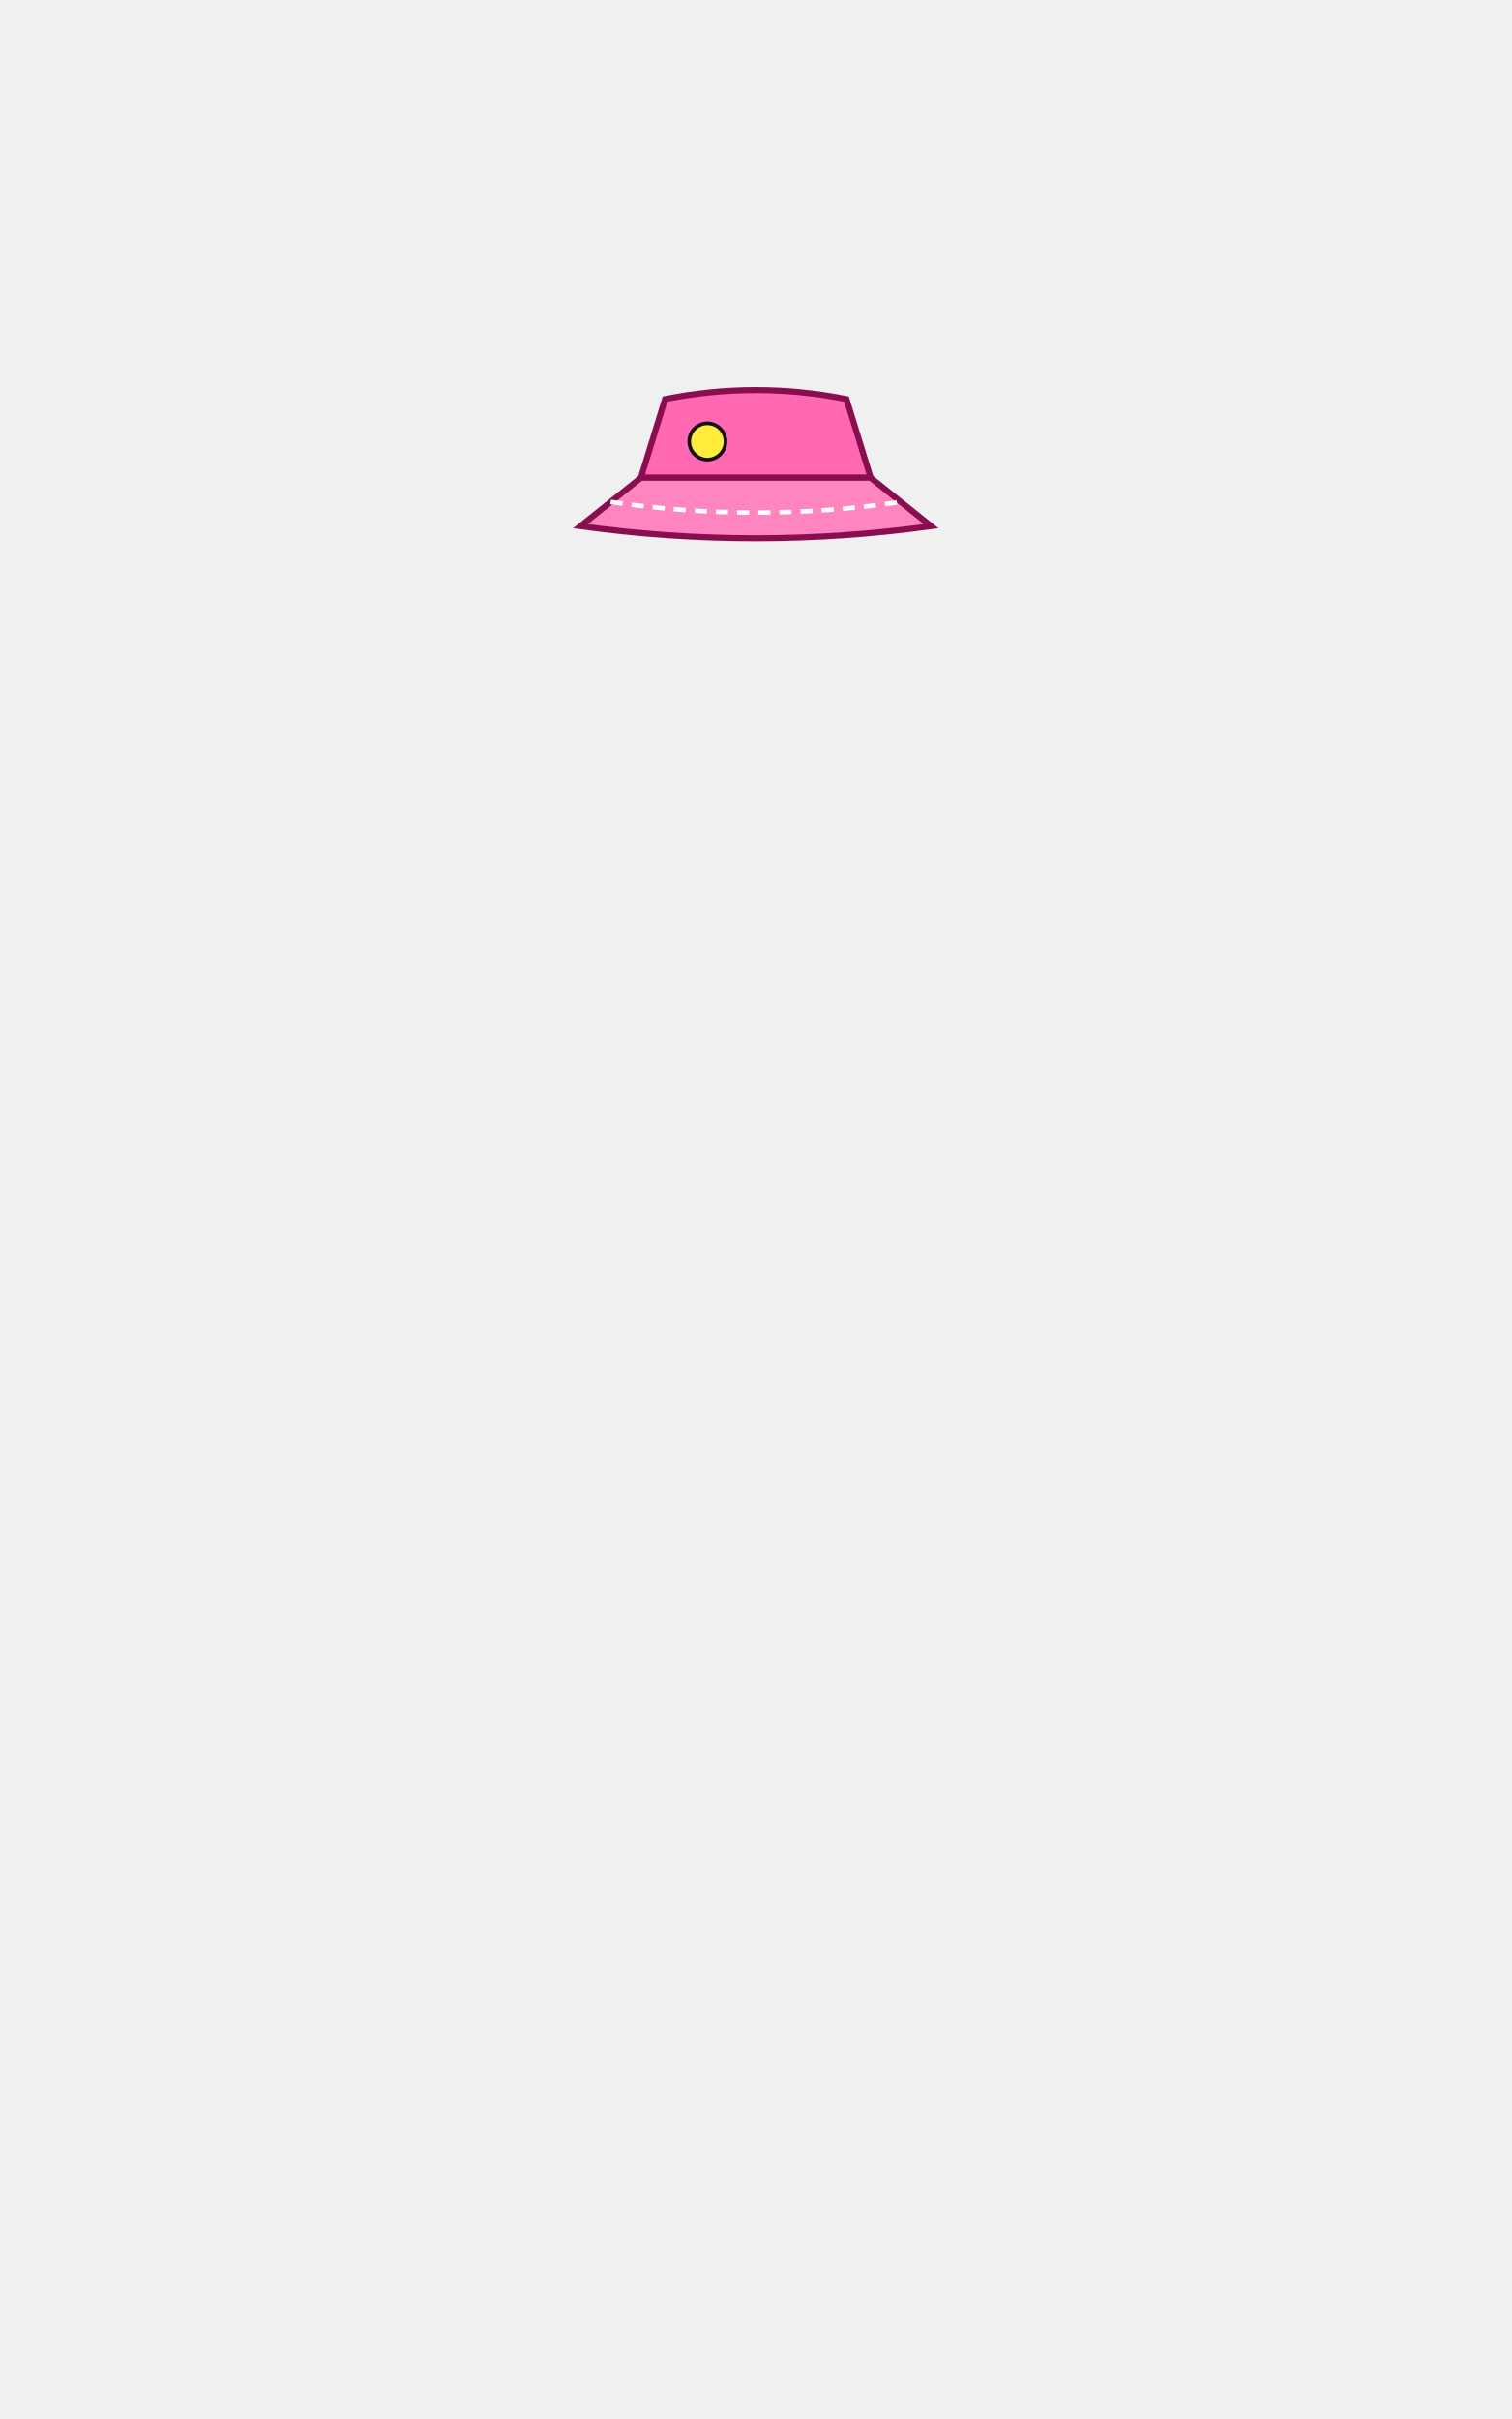
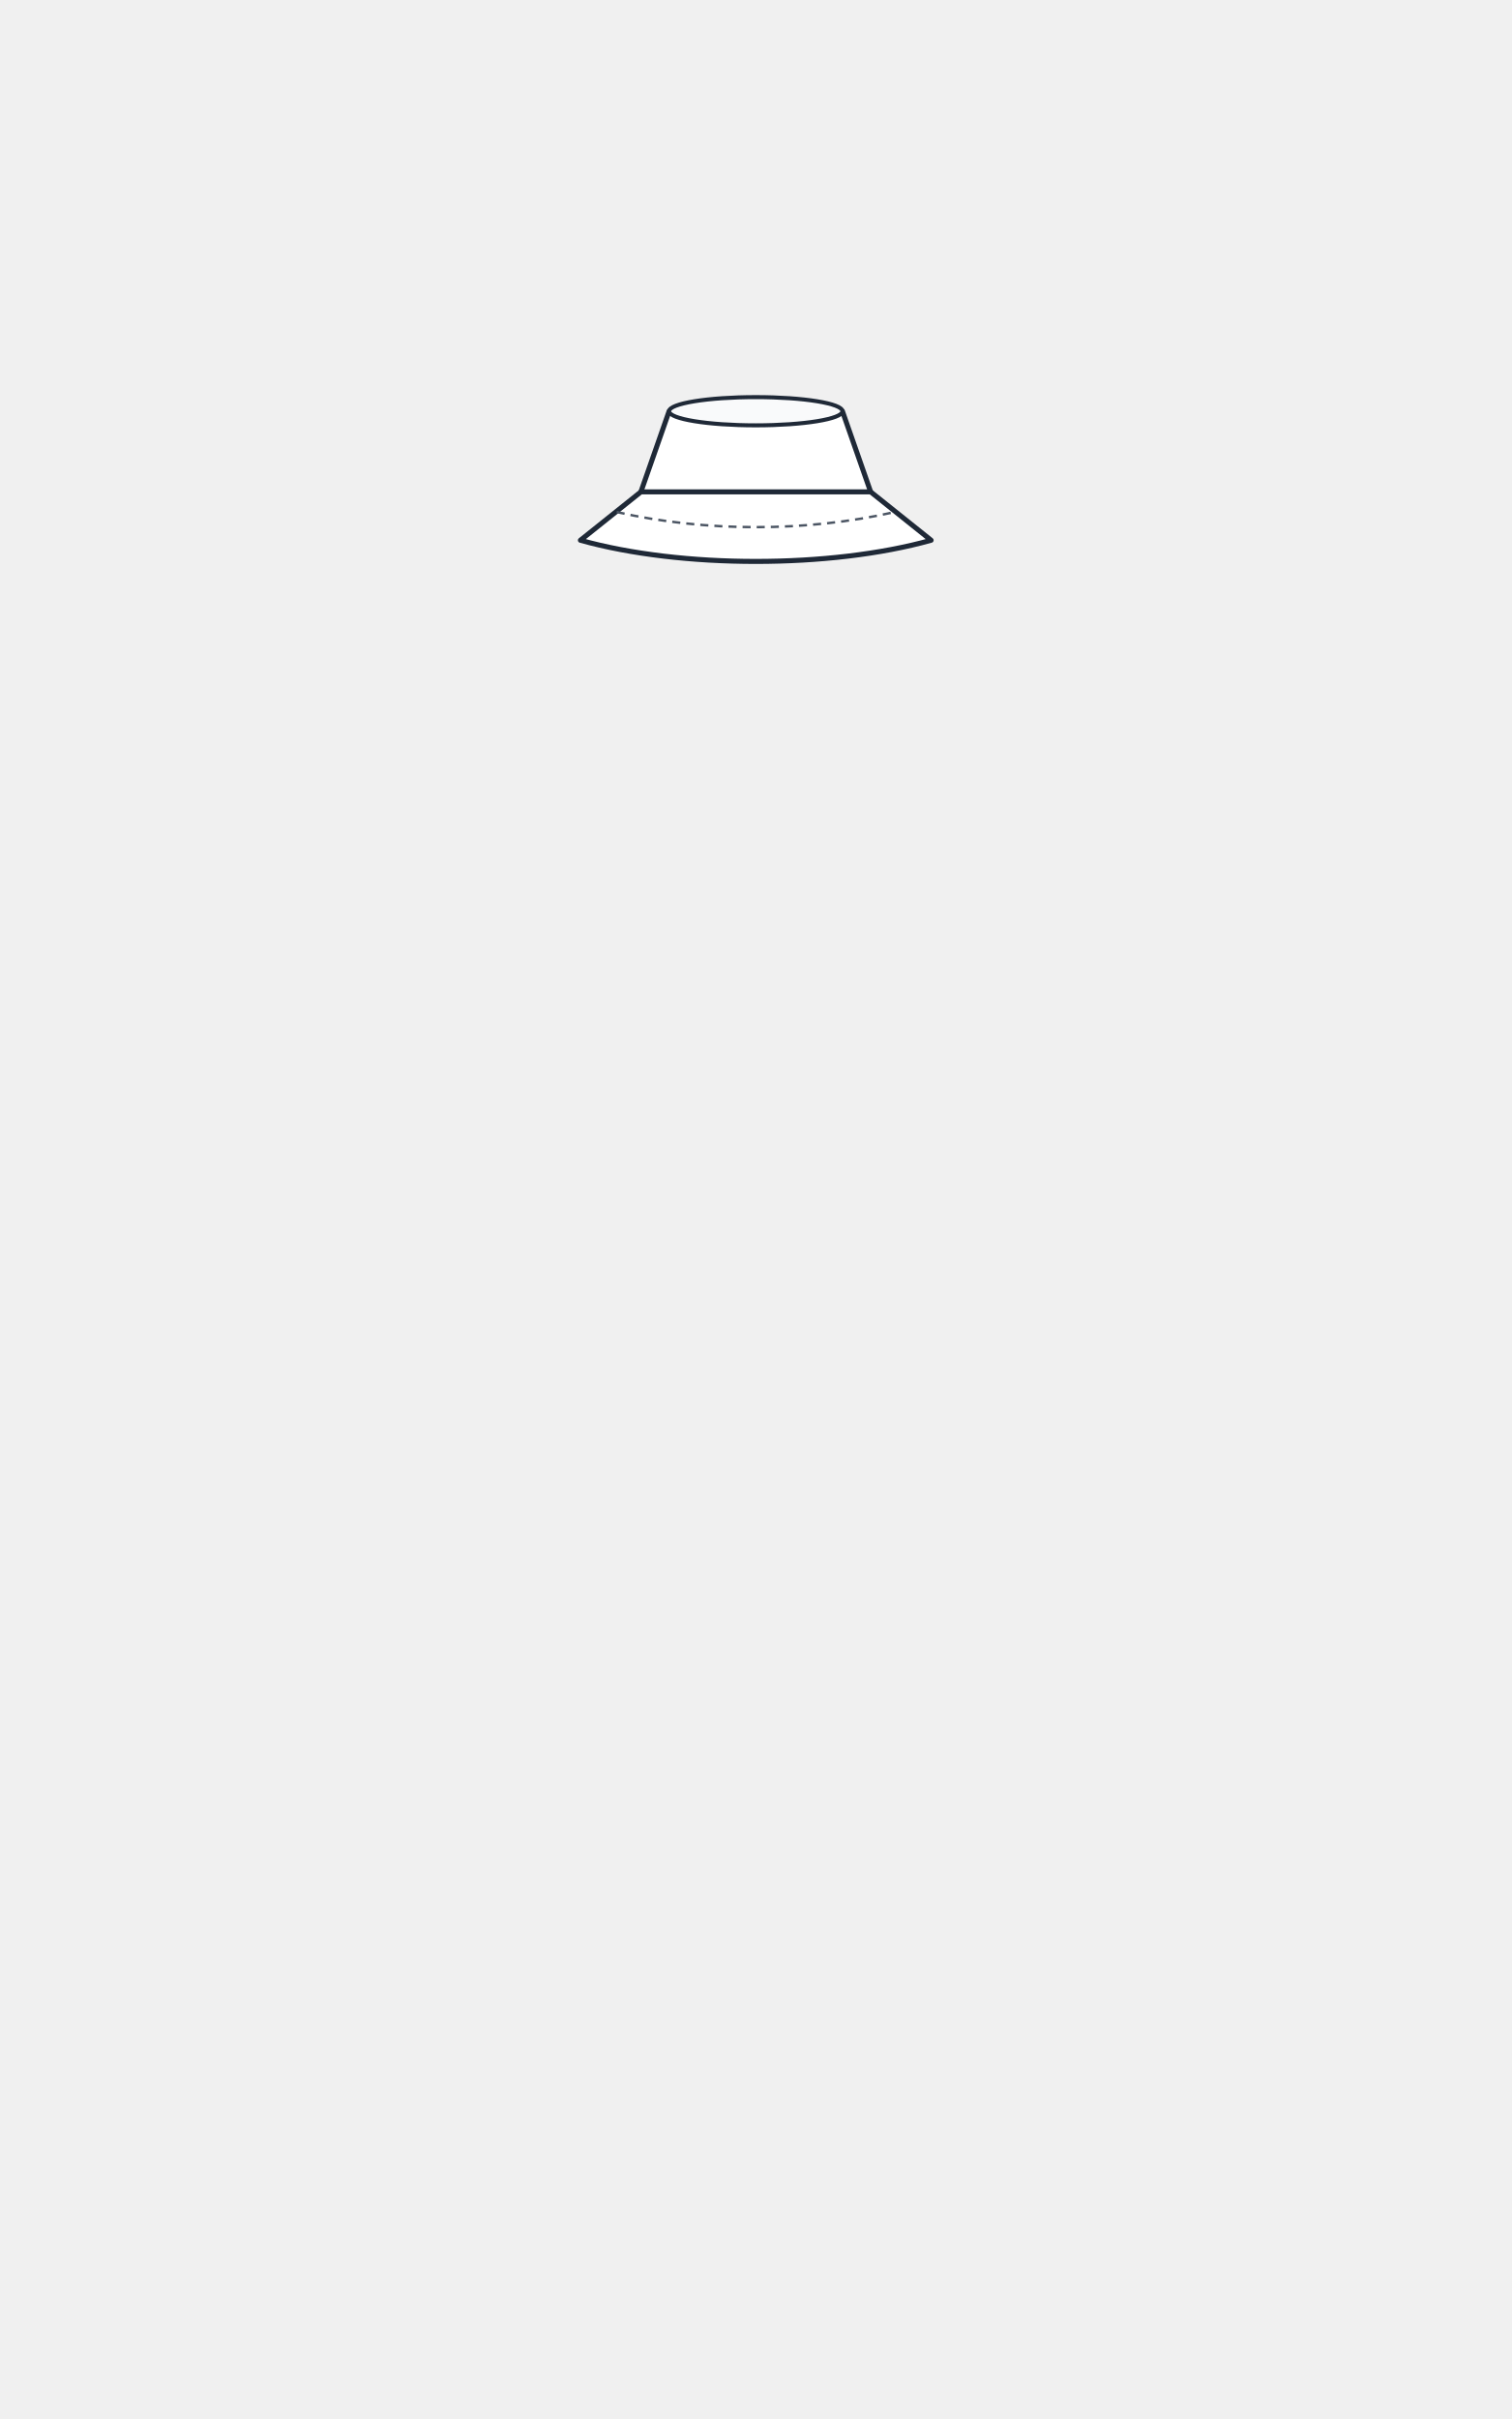
<svg xmlns="http://www.w3.org/2000/svg" viewBox="0 0 500 800" width="500" height="800">
-   <g id="normalized-garment-layer" transform="matrix(1 0 0 1 180 120)">
-     <path d="M40,12 Q70,6 100,12 L108,38 L32,38 Z" fill="#ff69b4" stroke="#880e4f" stroke-width="2" />
-     <path d="M32,38 L108,38 L128,54 Q70,62 12,54 Z" fill="#ff85c0" stroke="#880e4f" stroke-width="2" />
-     <path d="M22,46 Q70,53 118,46" stroke="#ffffff" stroke-width="1.5" stroke-dasharray="4,3" fill="none" />
-     <circle cx="54" cy="26" r="6" fill="#ffeb3b" stroke="#111111" stroke-width="1.2" />
+   <g id="normalized-garment-layer" transform="matrix(0.6667 0 0 0.6667 180 120)">
+     <path d="M62,24 C84,16 126,16 148,24 L162,64 C128,72 82,72 48,64 Z" fill="#ffffff" stroke="#1f2937" stroke-width="2.5" stroke-linejoin="round" />
+     <ellipse cx="105" cy="24" rx="43" ry="7" fill="#f9fafb" stroke="#1f2937" stroke-width="2" />
+     <path d="M48,64 L162,64 L192,88 C142,102 68,102 18,88 Z" fill="#ffffff" stroke="#1f2937" stroke-width="2.5" stroke-linejoin="round" />
+     <path d="M36,74 C80,84 130,84 174,74" fill="none" stroke="#4b5563" stroke-width="1.2" stroke-dasharray="4,3" />
  </g>
</svg>
